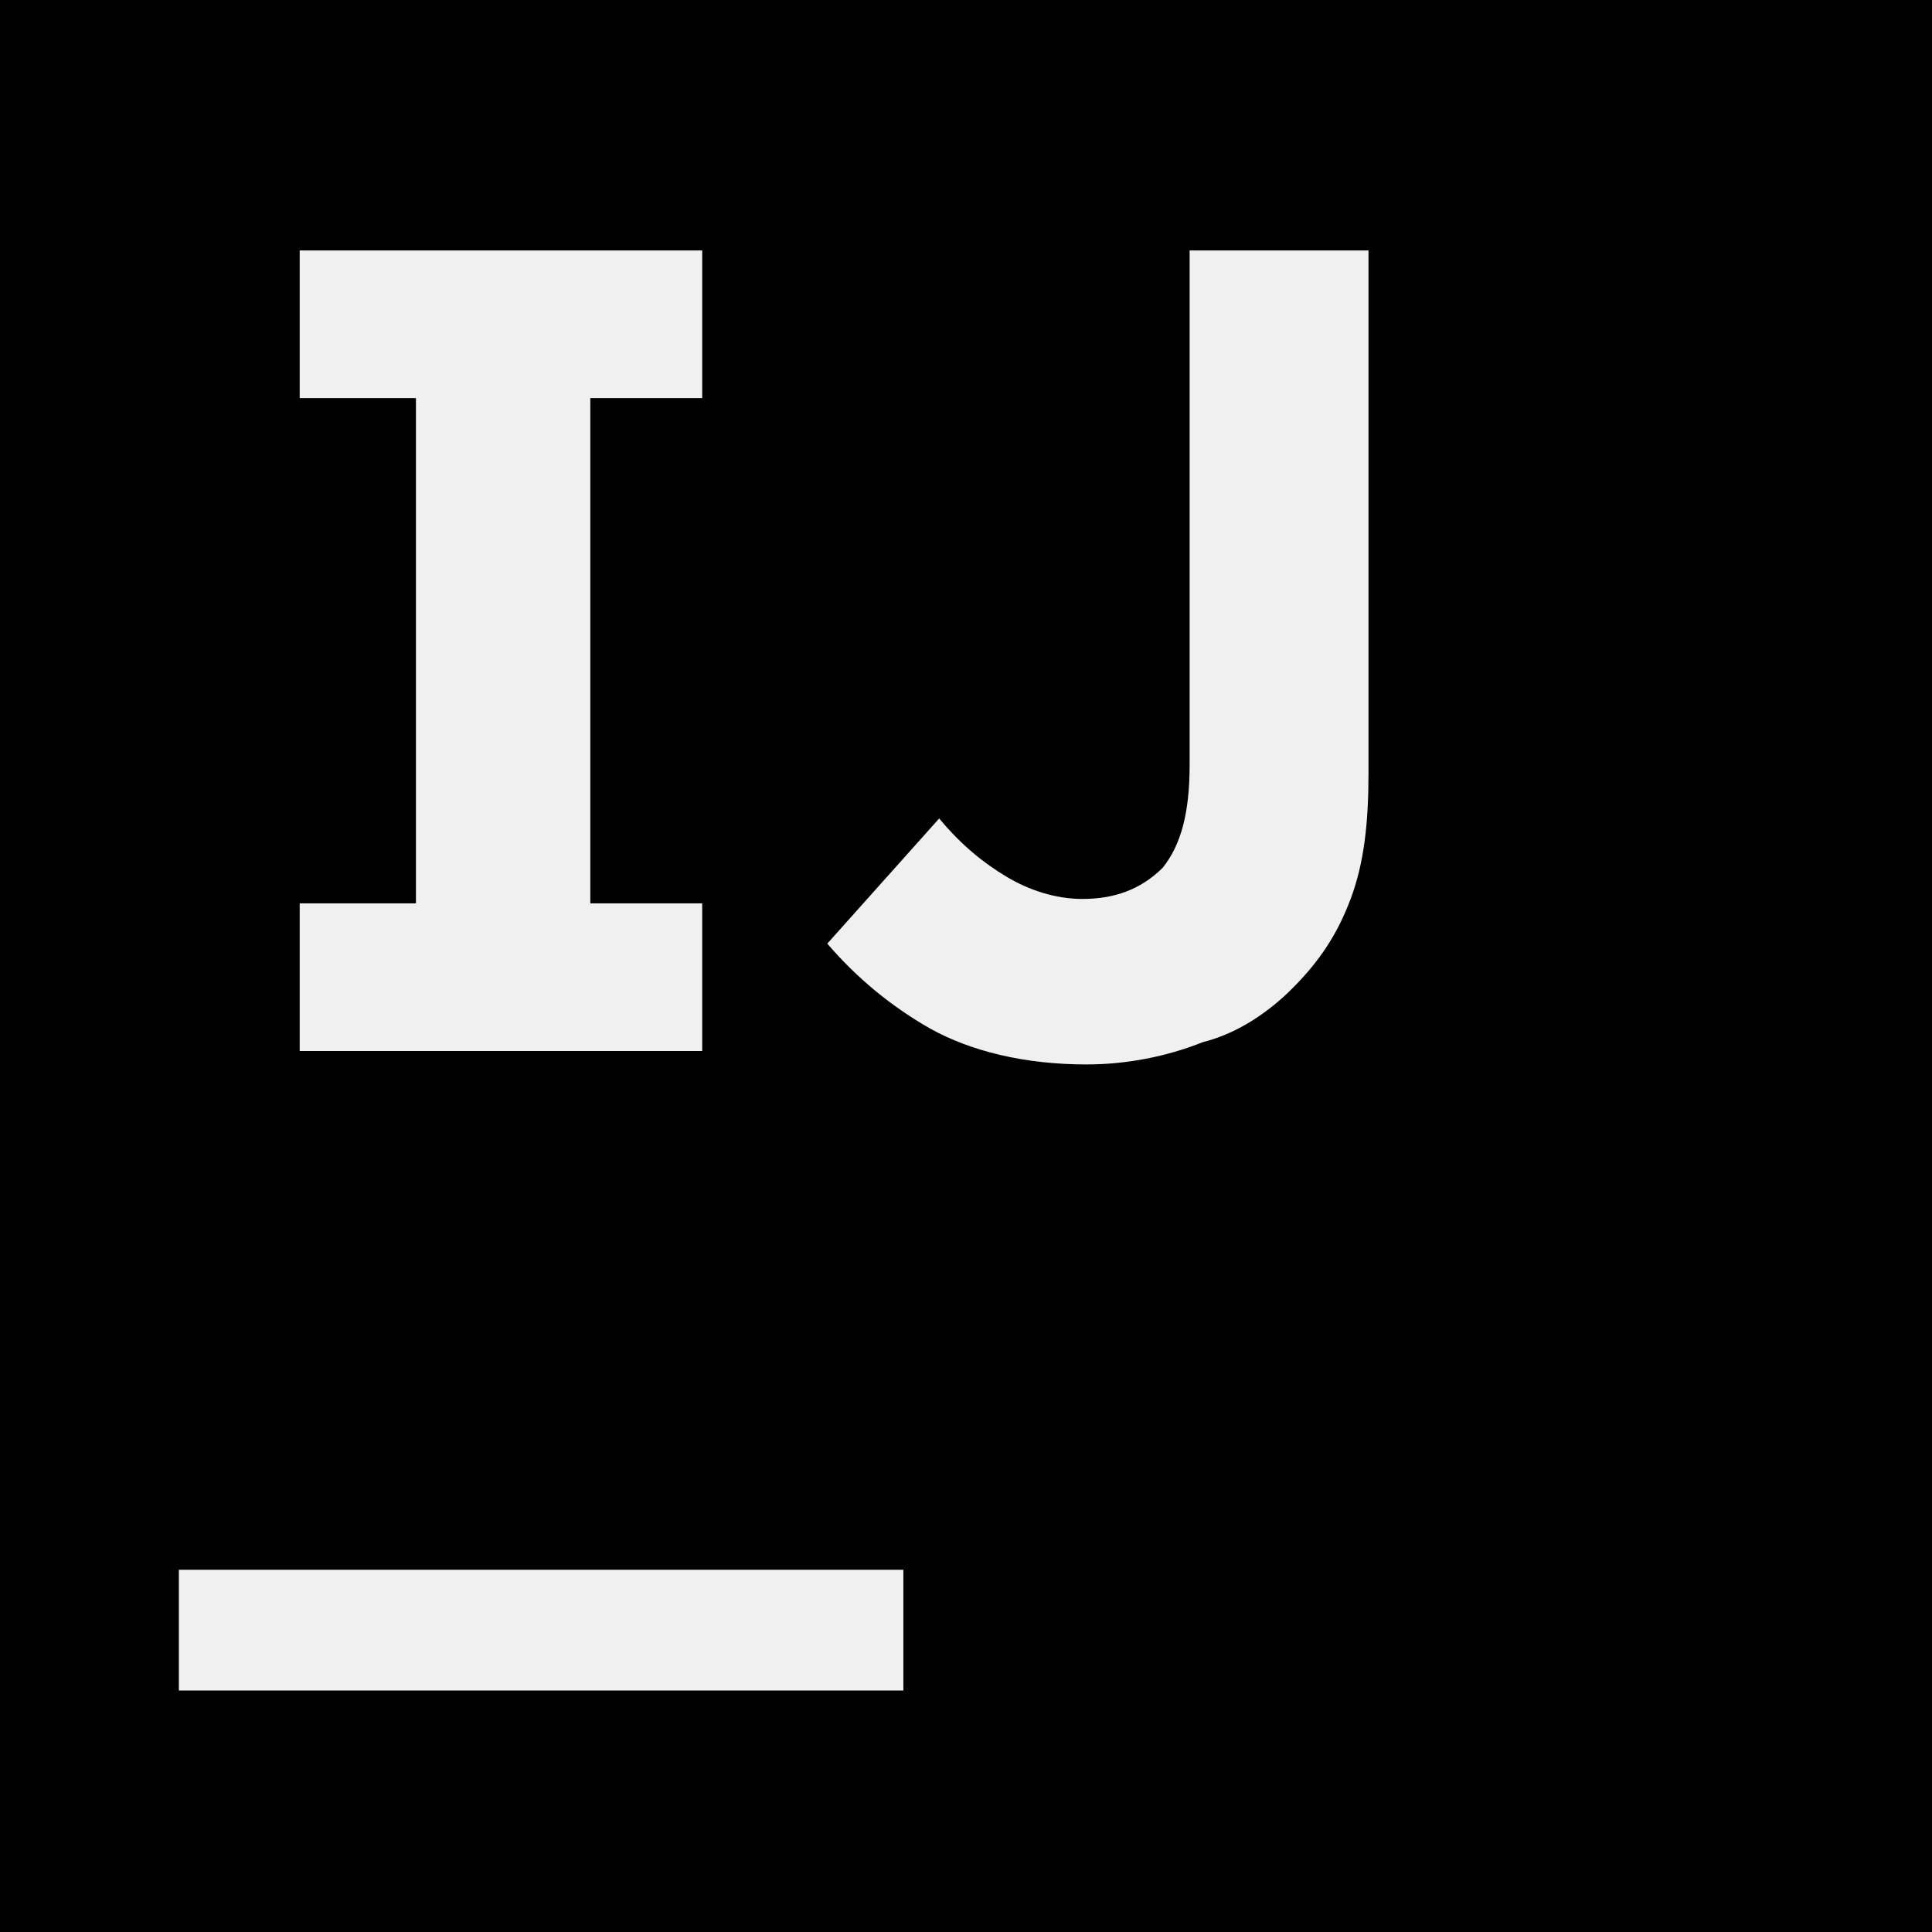
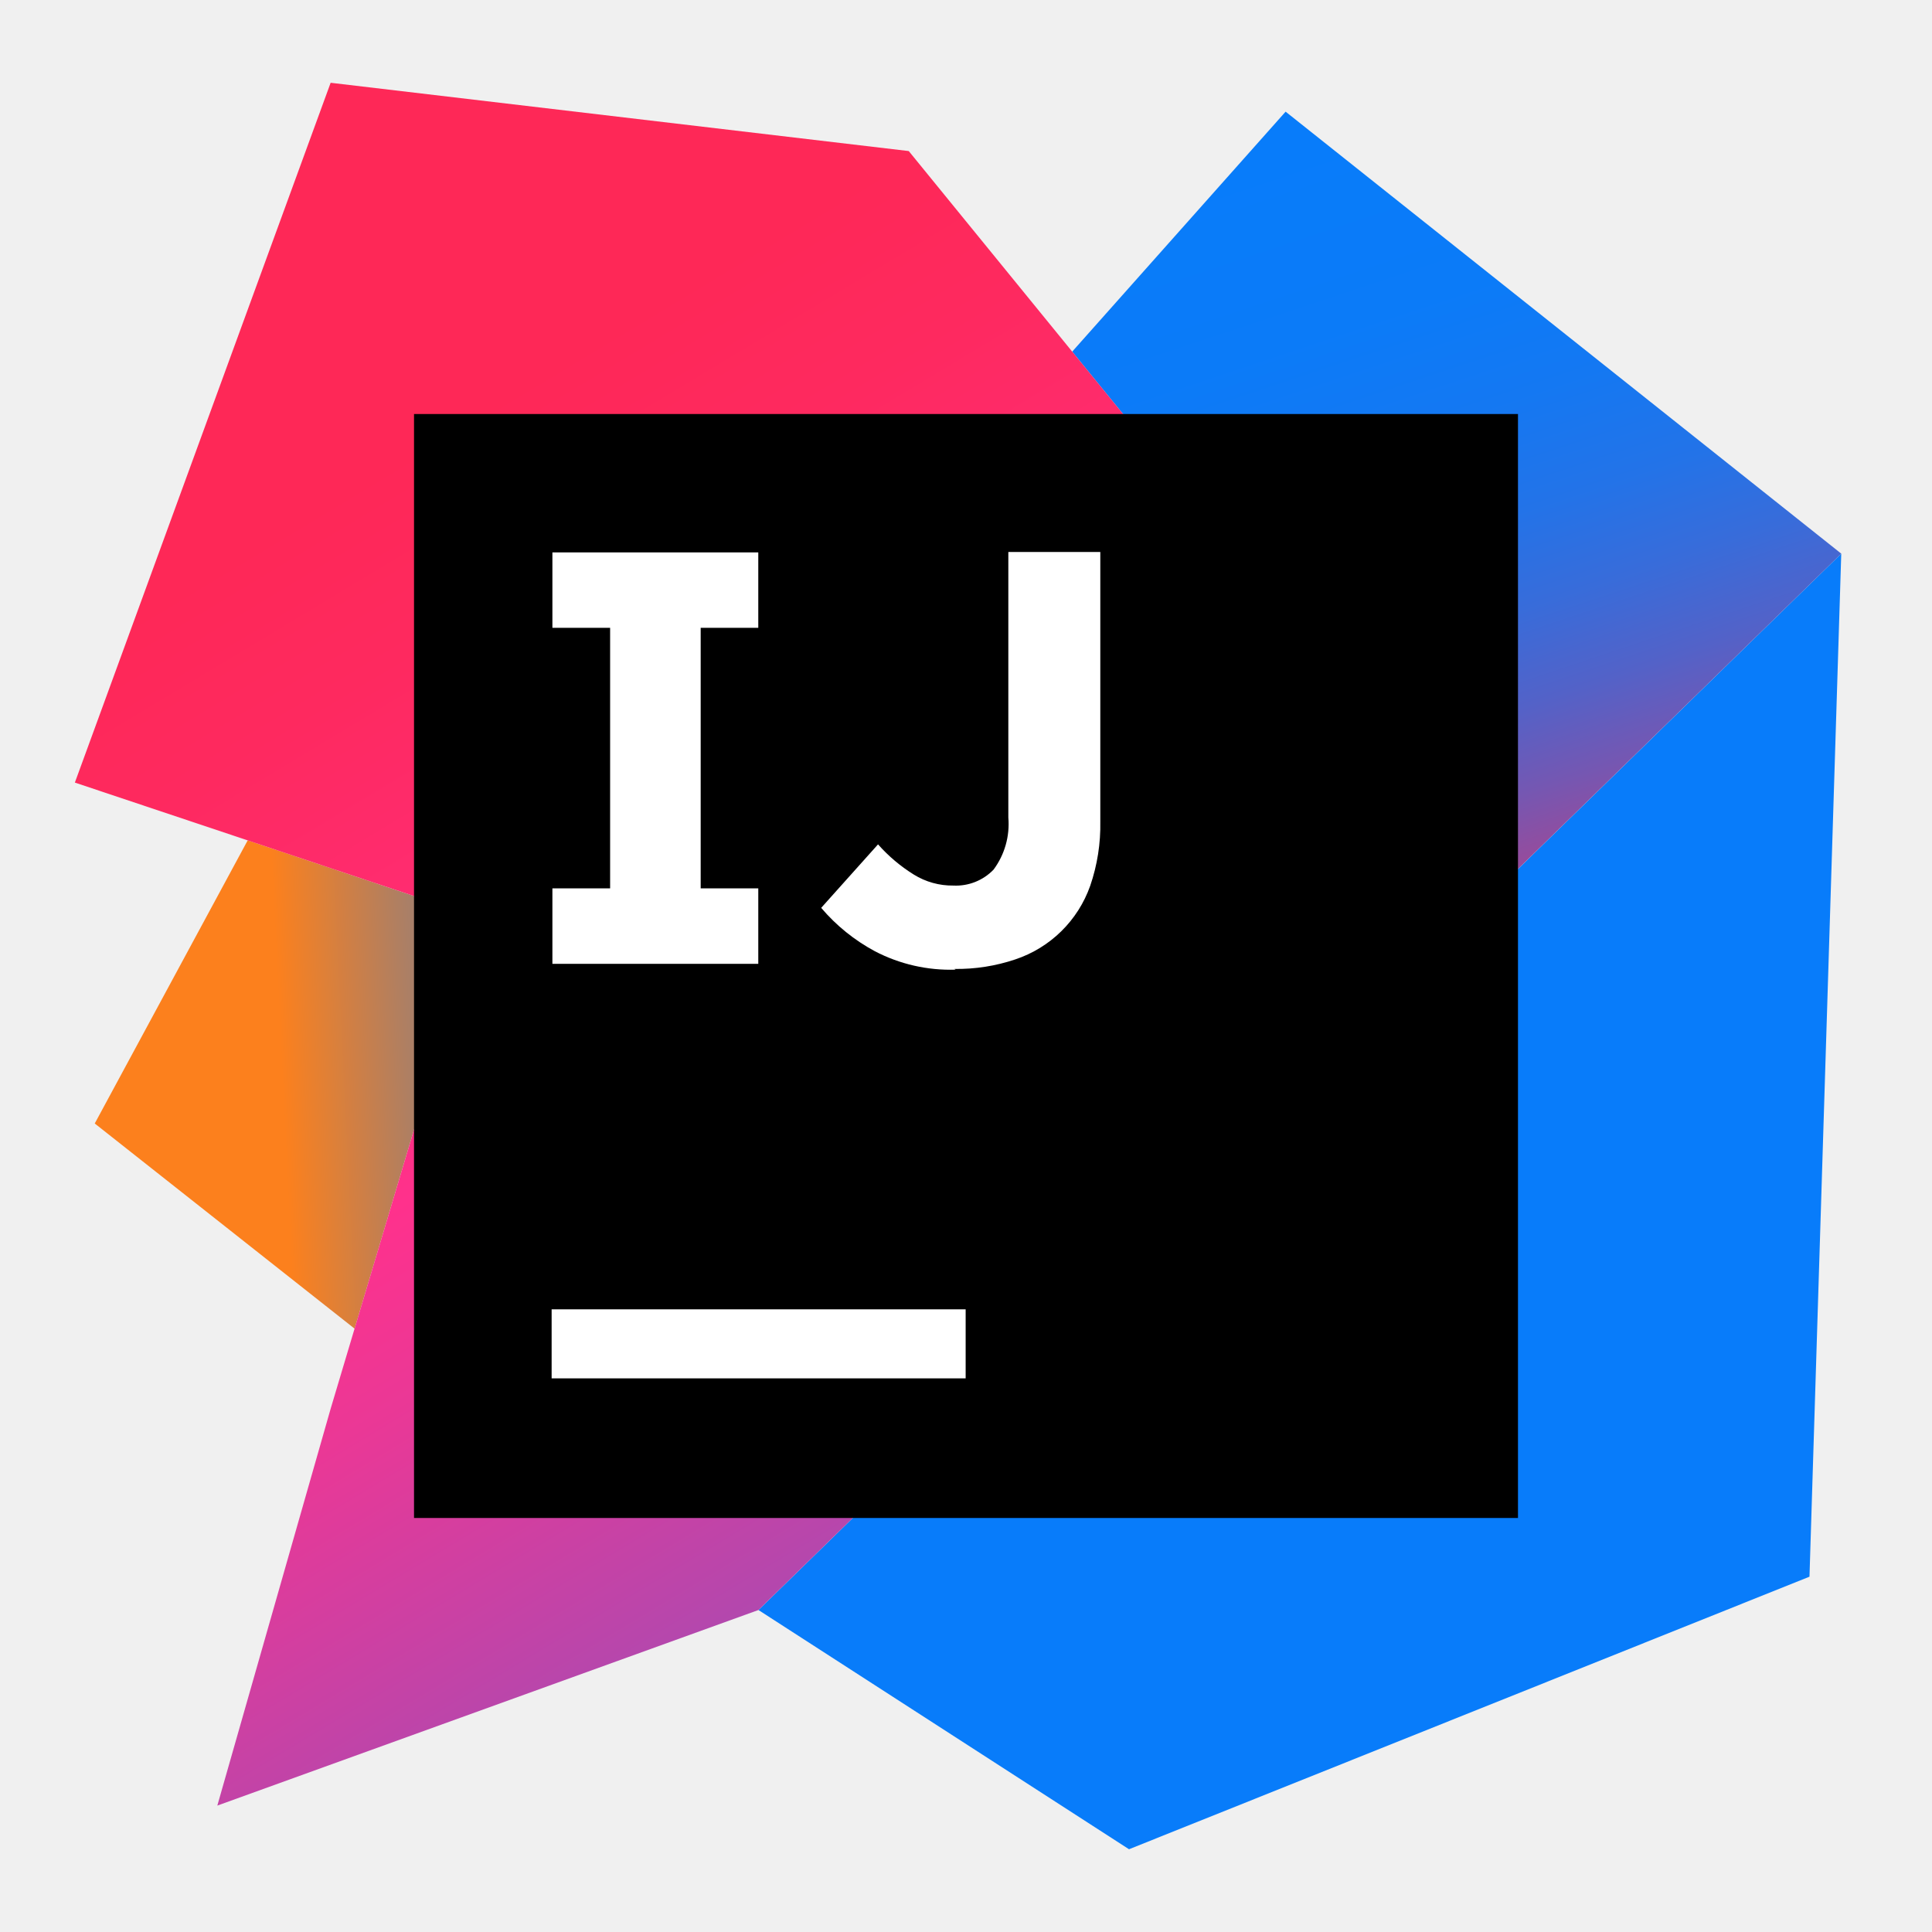
- <svg xmlns="http://www.w3.org/2000/svg" role="img" viewBox="0 0 24 24">
-   <path d="M0 0v24h24V0zm3.723 3.111h5v1.834h-1.39v6.277h1.39v1.834h-5v-1.834h1.444V4.945H3.723zm11.055 0H17v6.5c0 .612-.055 1.111-.222 1.556-.167.444-.39.777-.723 1.11-.277.279-.666.557-1.11.668a3.933 3.933 0 0 1-1.445.278c-.778 0-1.444-.167-1.944-.445a4.81 4.81 0 0 1-1.279-1.056l1.39-1.555c.277.334.555.555.833.722.277.167.611.278.945.278.389 0 .721-.111 1-.389.221-.278.333-.667.333-1.278zM2.222 19.5h9V21h-9z" />
+ <svg xmlns="http://www.w3.org/2000/svg" viewBox="0 0 128 128">
+   <defs>
+     <linearGradient id="a" gradientUnits="userSpaceOnUse" x1="11.16" y1="59.21" x2="58.94" y2="56.78" gradientTransform="rotate(.104) scale(1.21905)">
+       <stop offset=".09" stop-color="#fc801d" />
+       <stop offset=".23" stop-color="#b07f61" />
+       <stop offset=".41" stop-color="#577db3" />
+       <stop offset=".53" stop-color="#1e7ce6" />
+       <stop offset=".59" stop-color="#087cfa" />
+     </linearGradient>
+     <linearGradient id="b" gradientUnits="userSpaceOnUse" x1="89.05" y1="54.12" x2="73.12" y2="6.52" gradientTransform="rotate(.104) scale(1.21905)">
+       <stop offset="0" stop-color="#fe2857" />
+       <stop offset=".08" stop-color="#cb3979" />
+       <stop offset=".16" stop-color="#9e4997" />
+       <stop offset=".25" stop-color="#7557b2" />
+       <stop offset=".34" stop-color="#5362c8" />
+       <stop offset=".44" stop-color="#386cda" />
+       <stop offset=".54" stop-color="#2373e8" />
+       <stop offset=".66" stop-color="#1478f2" />
+       <stop offset=".79" stop-color="#0b7bf8" />
+       <stop offset="1" stop-color="#087cfa" />
+     </linearGradient>
+     <linearGradient id="c" gradientUnits="userSpaceOnUse" x1="18.72" y1="26.61" x2="78.8" y2="125.99" gradientTransform="rotate(.104) scale(1.21905)">
+       <stop offset="0" stop-color="#fe2857" />
+       <stop offset=".08" stop-color="#fe295f" />
+       <stop offset=".21" stop-color="#ff2d76" />
+       <stop offset=".3" stop-color="#ff318c" />
+       <stop offset=".38" stop-color="#ea3896" />
+       <stop offset=".55" stop-color="#b248ae" />
+       <stop offset=".79" stop-color="#5a63d6" />
+       <stop offset="1" stop-color="#087cfa" />
+     </linearGradient>
+   </defs>
+   <path fill="url(#a)" d="M23.492 88.027 6.277 74.434 16.41 55.676l15.223 5.094Zm0 0" />
+   <path fill="#087cfa" d="m121.988 36.68-2.105 67.78L74.8 122.517l-24.55-15.849Zm0 0" />
+   <path fill="url(#b)" d="M121.988 36.68 99.68 58.44 71.035 23.297l14.14-15.899Zm0 0" />
+   <path fill="url(#c)" d="m50.25 106.668-35.852 12.957 7.508-26.293 9.727-32.562L4.96 51.848 21.906 5.484l38.301 4.524L99.68 58.44Zm0 0" />
+   <path fill="#000" d="M27.43 27.43h73.14v73.14H27.43Zm0 0" />
+   <path fill="#fff" d="M36.547 86.746h27.43v4.574h-27.43Zm13.691-45.152v-4.996h-13.64v4.996h3.824v17.261h-3.824v5h13.64v-5h-3.816V41.594Zm13.078 22.648a10.802 10.802 0 0 1-5.351-1.219 12.299 12.299 0 0 1-3.559-2.875l3.766-4.207c.687.778 1.484 1.45 2.367 2a4.849 4.849 0 0 0 2.621.73 3.46 3.46 0 0 0 2.668-1.058 5.07 5.07 0 0 0 .977-3.449V36.57h6.093v17.86a12.384 12.384 0 0 1-.668 4.254 7.919 7.919 0 0 1-4.964 4.879 12.097 12.097 0 0 1-4.036.632" />
</svg>
